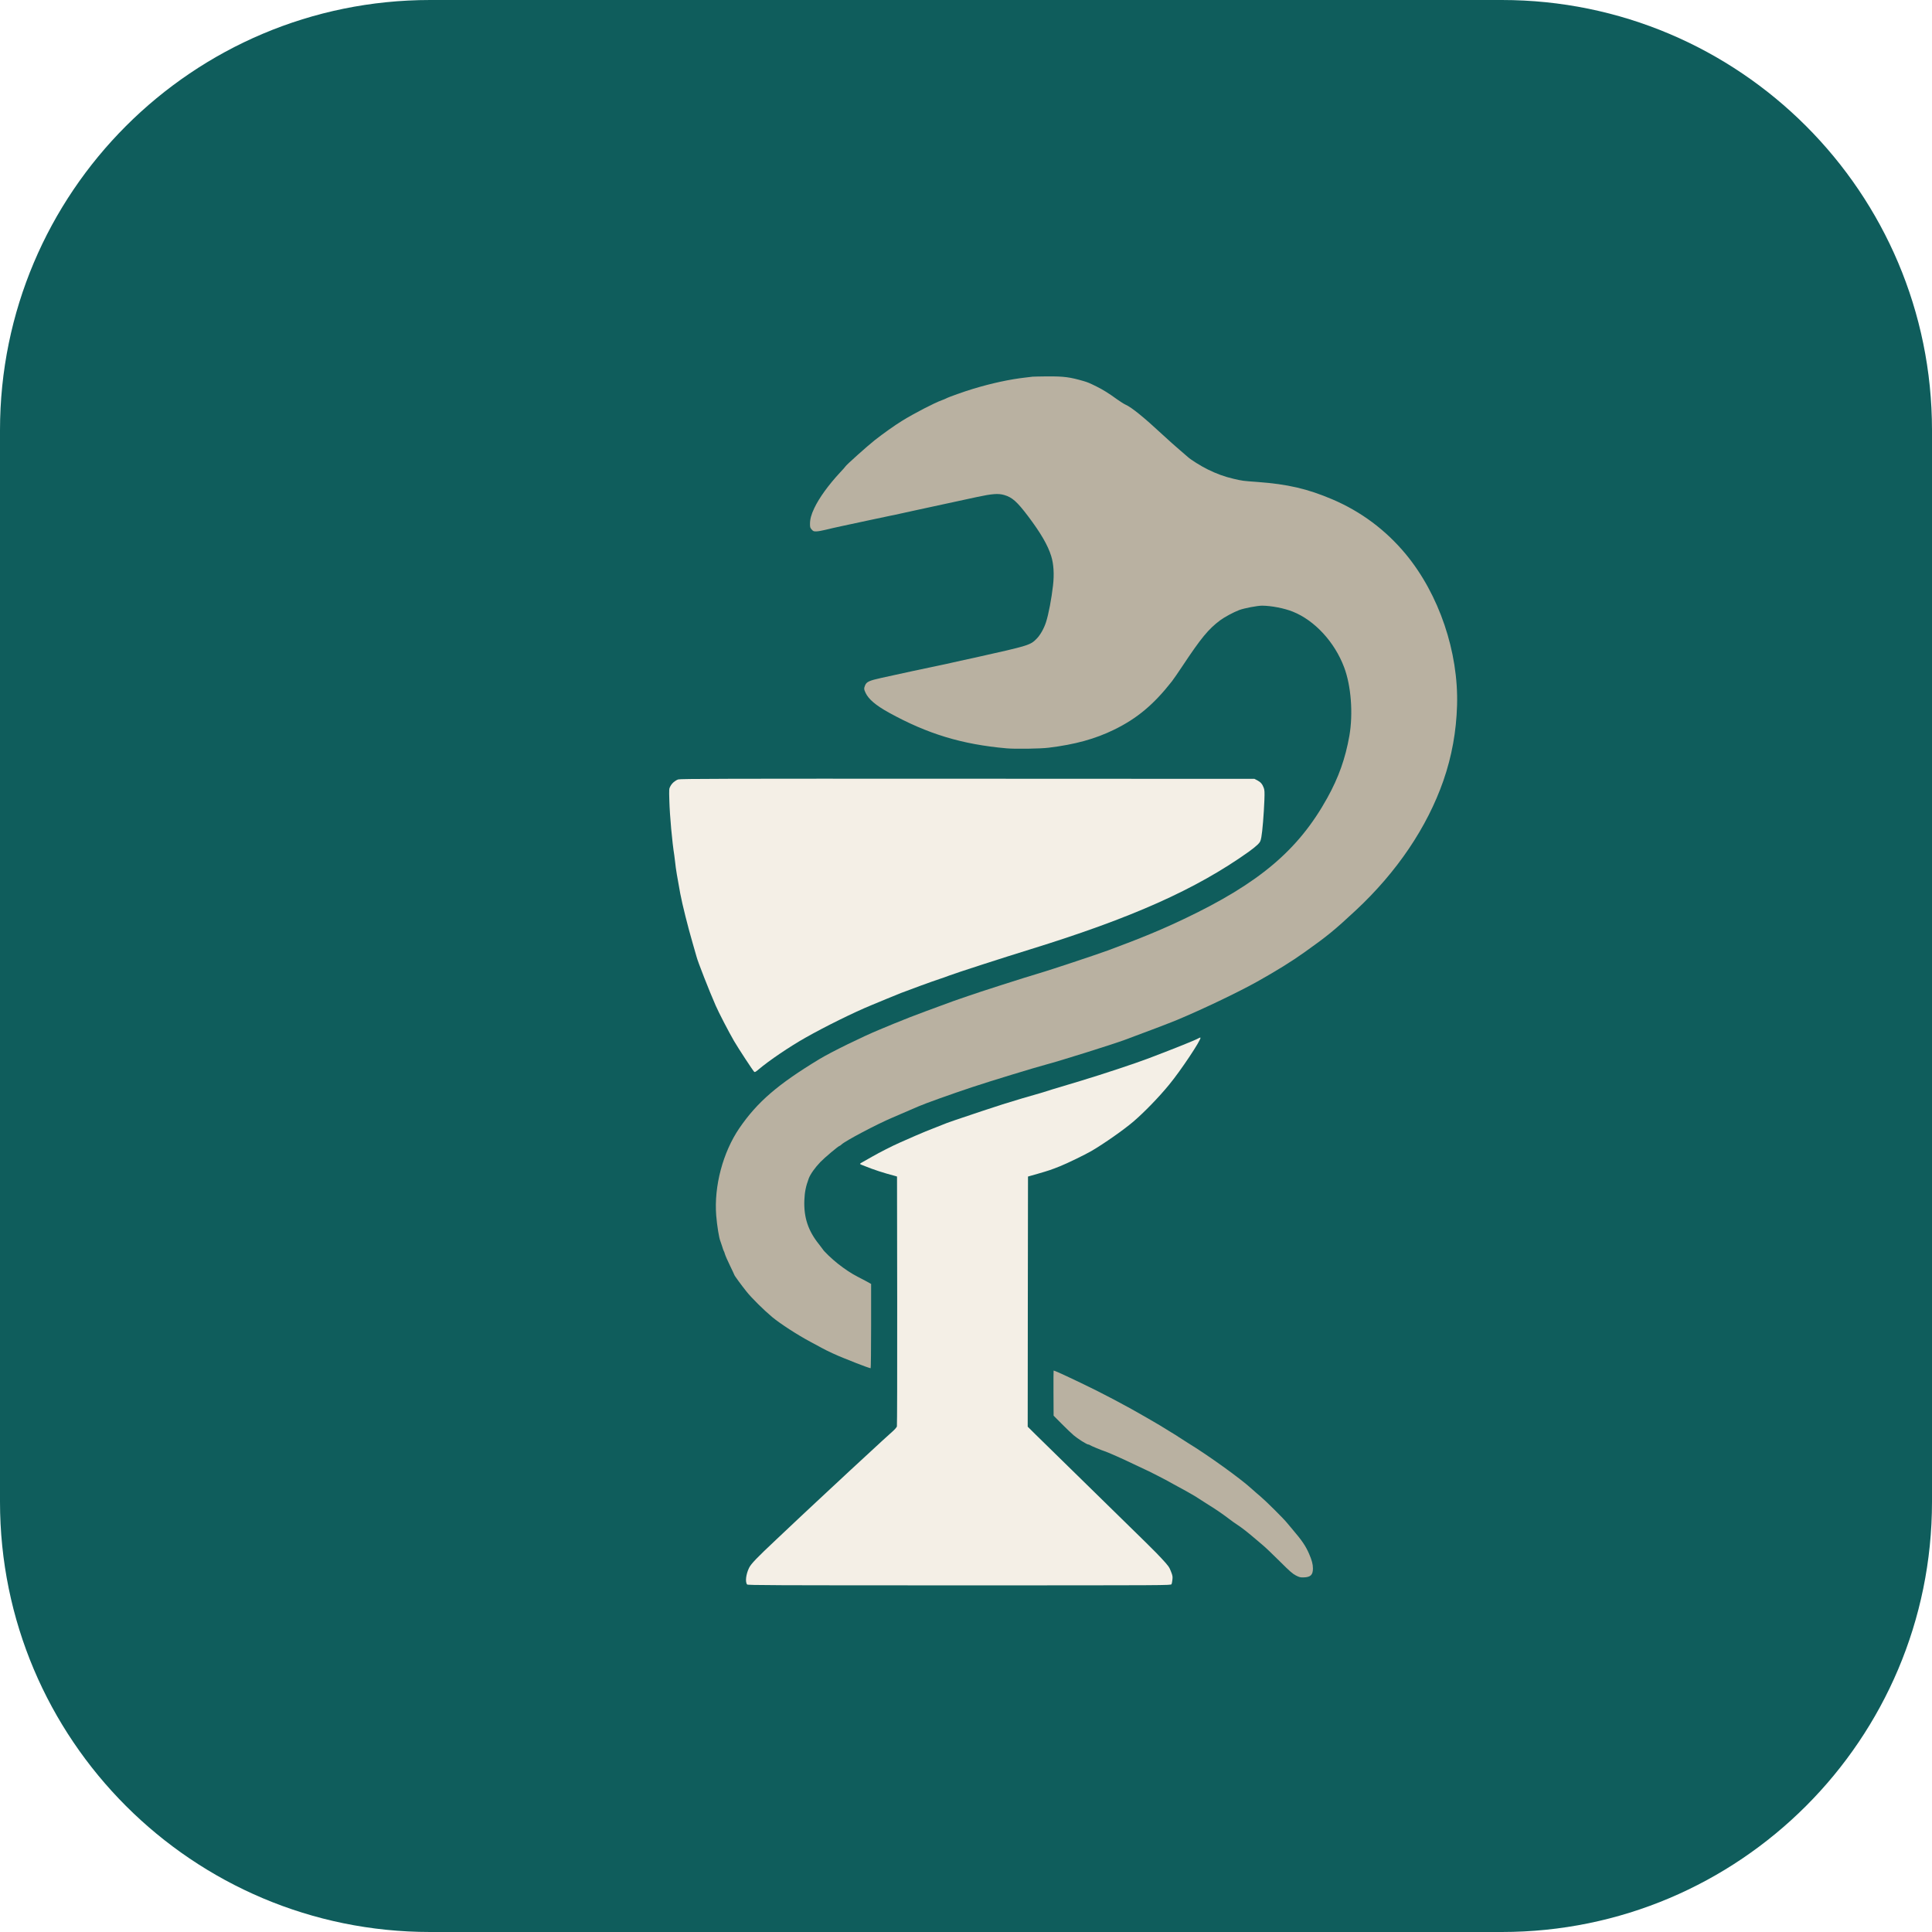
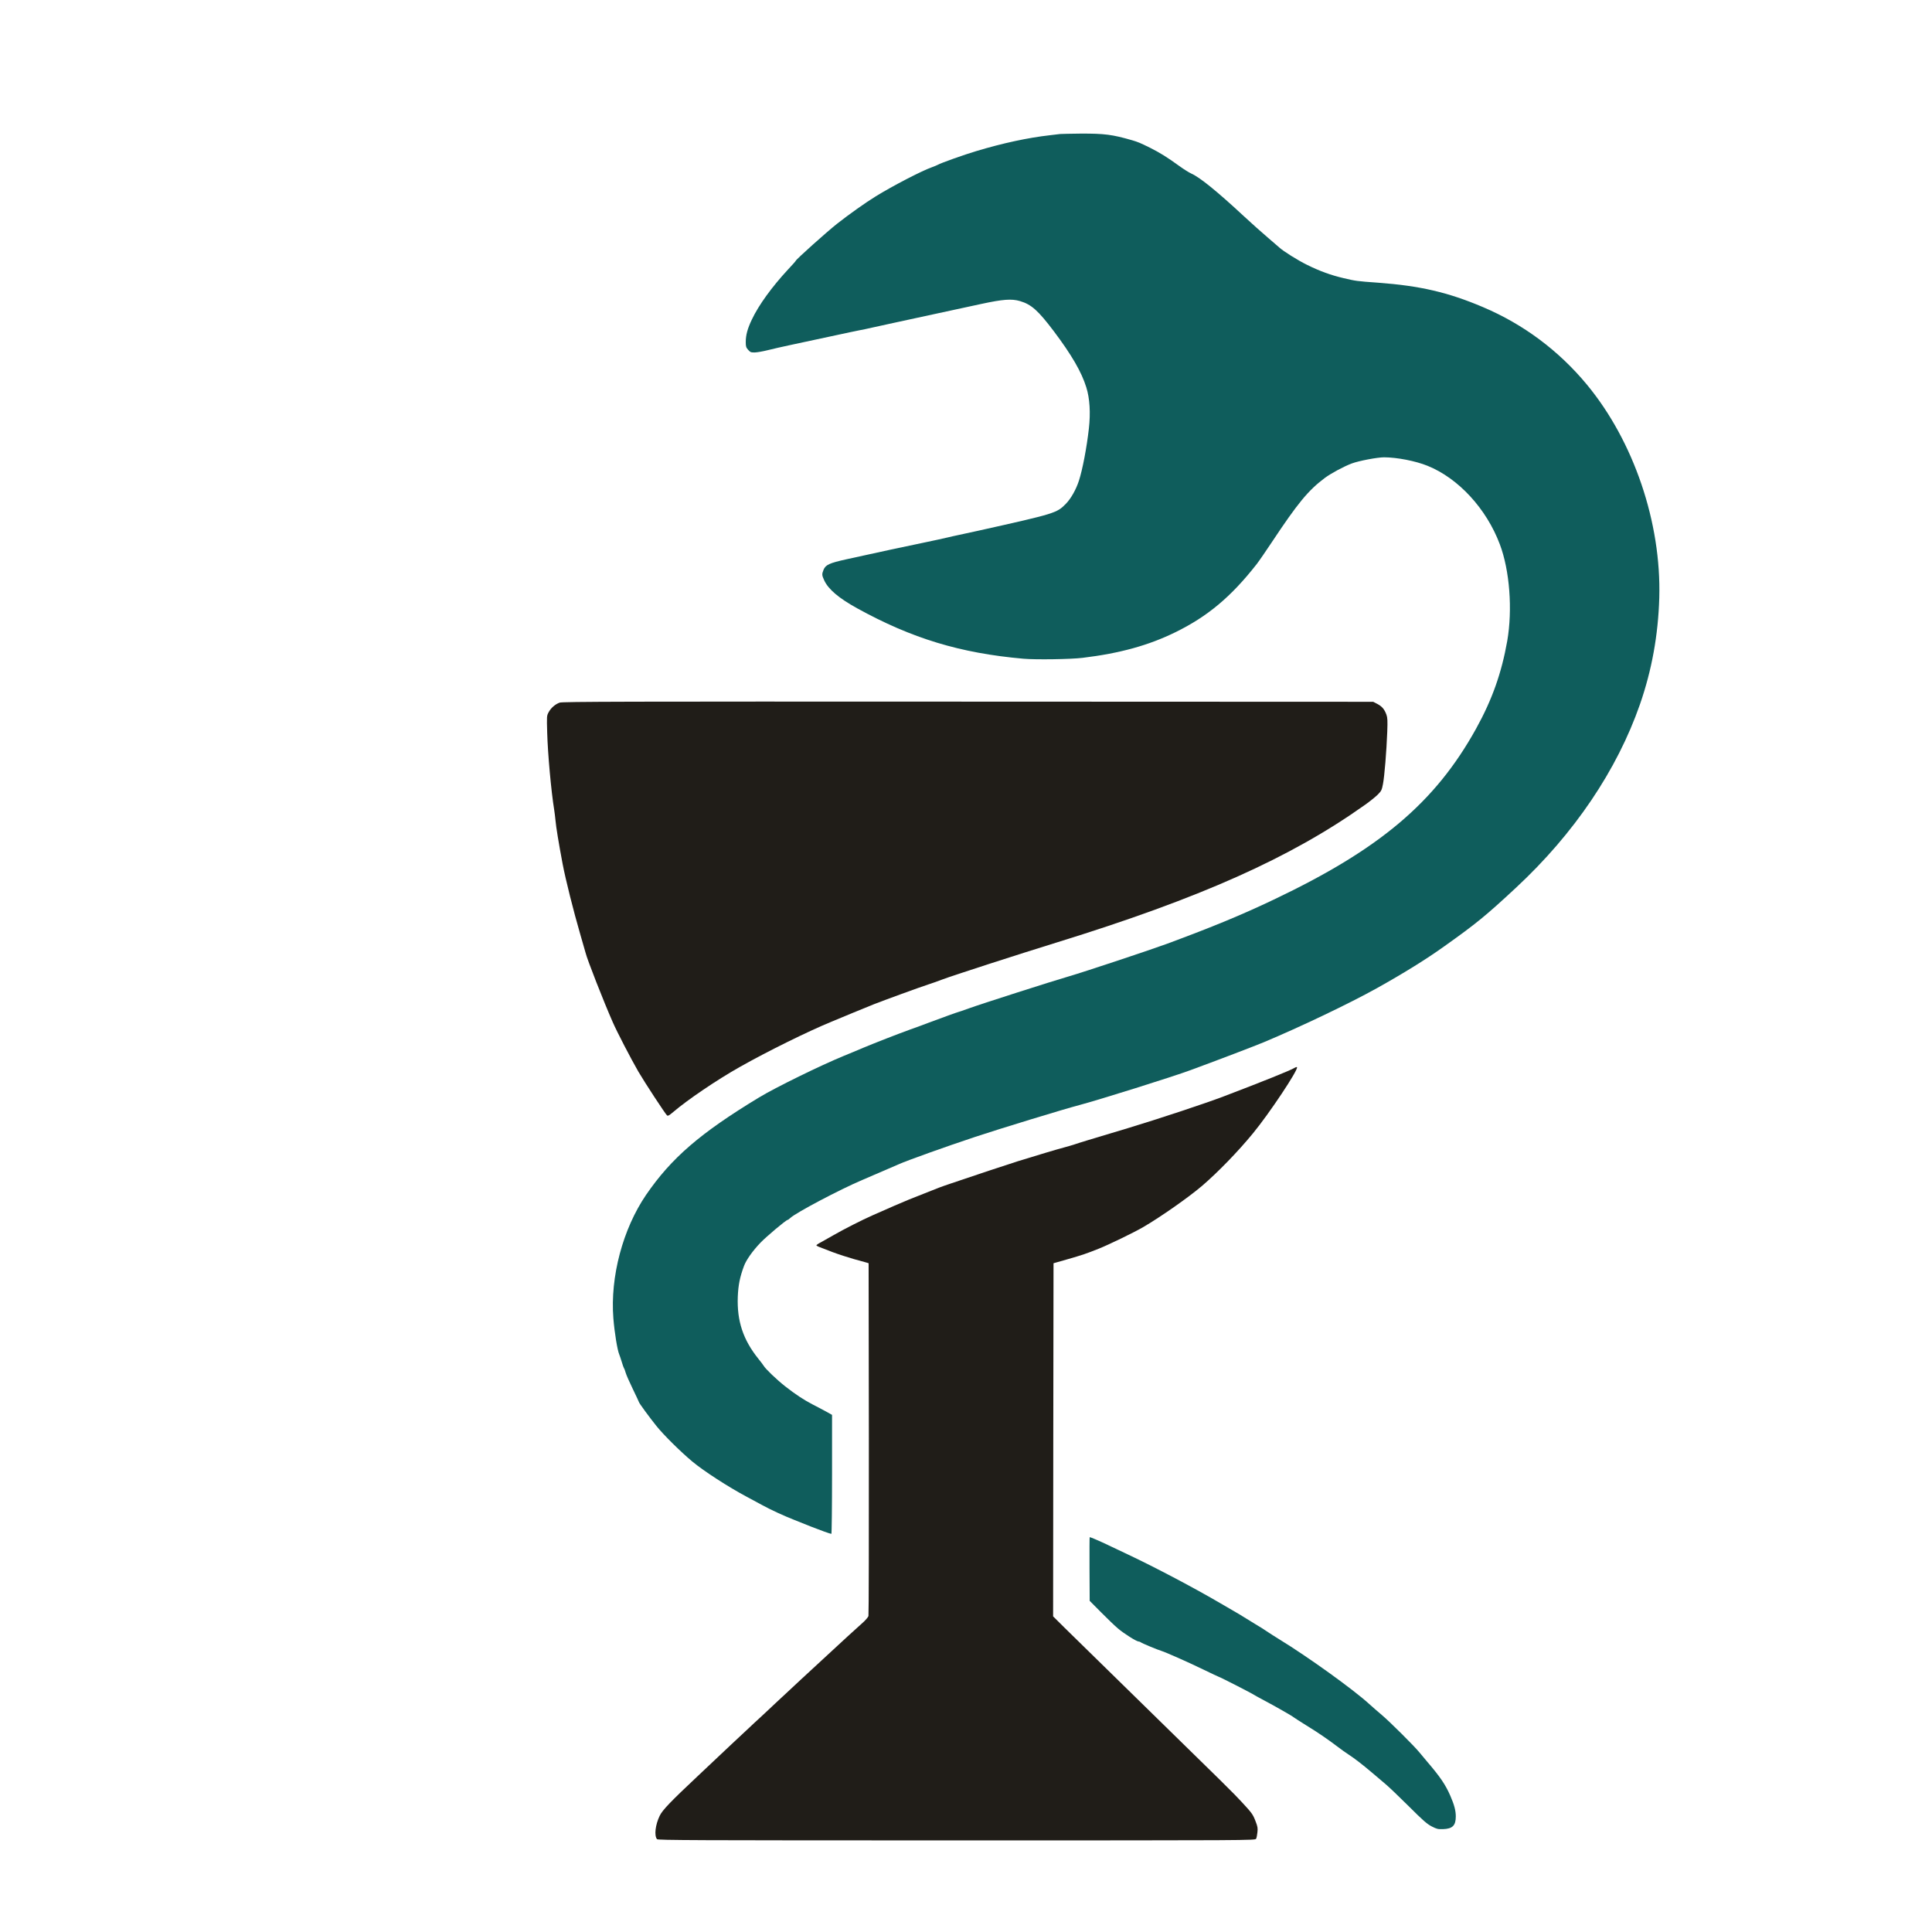
<svg xmlns="http://www.w3.org/2000/svg" width="512" height="512" viewBox="0 0 512 512">
-   <rect width="512" height="512" rx="114" fill="#0f5d5c" />
-   <svg x="86" y="86" width="340" height="340" viewBox="-308 32 2204 2204">
+   <style>.snake{fill:#0f5d5c}.bowl{fill:#201d18}@media(prefers-color-scheme:dark){.snake{fill:#5fc7c0}.bowl{fill:#f9f4ea}}</style>
+   <svg x="16" y="16" width="480" height="480" viewBox="-308 32 2204 2204">
    <g transform="translate(0,2198) scale(0.1,-0.1)">
-       <path fill="#b9b1a1" d="M9085 20764 c-16 -2 -73 -9 -125 -15 -265 -30 -573 -96 -895 -193 -148 -44 -432 -145 -469 -167 -11 -6 -42 -19 -70 -29 -125 -44 -478 -227 -685 -355 -128 -79 -318 -214 -470 -333 -124 -98 -495 -430 -503 -451 -1 -5 -44 -53 -95 -107 -197 -213 -355 -431 -439 -608 -53 -111 -74 -190 -74 -273 0 -55 4 -67 29 -95 27 -30 34 -33 83 -32 29 1 98 13 153 27 55 14 186 44 290 66 105 23 325 70 490 105 165 36 318 68 340 72 22 3 99 20 170 36 72 16 191 42 265 58 74 16 293 63 485 105 193 42 445 96 560 121 264 57 370 65 472 35 139 -41 221 -115 411 -366 216 -287 338 -496 396 -684 42 -133 53 -311 31 -503 -26 -229 -76 -494 -121 -633 -35 -108 -98 -219 -159 -281 -111 -113 -127 -118 -1055 -325 -102 -23 -216 -47 -253 -55 -38 -8 -94 -20 -125 -28 -31 -8 -178 -40 -327 -71 -250 -52 -447 -94 -910 -196 -208 -46 -254 -67 -279 -129 -21 -53 -20 -65 9 -128 51 -109 176 -215 400 -339 666 -367 1254 -546 2024 -614 149 -13 577 -7 721 11 453 55 800 151 1125 310 395 193 681 433 992 830 28 36 110 155 183 265 318 479 443 631 645 783 77 57 229 139 329 177 86 32 311 75 394 75 157 -1 381 -44 527 -103 376 -151 718 -522 881 -956 120 -318 156 -795 90 -1176 -69 -390 -184 -715 -379 -1067 -497 -897 -1172 -1467 -2462 -2080 -397 -189 -734 -328 -1300 -538 -195 -72 -1007 -342 -1190 -395 -214 -62 -1069 -336 -1221 -391 -67 -24 -124 -44 -128 -44 -6 0 -211 -74 -371 -134 -49 -19 -146 -55 -215 -79 -175 -64 -411 -156 -570 -222 -74 -32 -182 -76 -240 -100 -278 -114 -830 -384 -1029 -505 -715 -433 -1066 -736 -1374 -1185 -283 -415 -438 -997 -398 -1502 14 -175 49 -388 71 -438 5 -11 18 -51 30 -89 11 -38 24 -74 28 -80 5 -6 14 -31 21 -56 7 -25 46 -114 87 -198 41 -84 74 -156 74 -158 0 -11 126 -183 211 -289 87 -109 296 -316 440 -436 137 -114 436 -308 658 -426 58 -31 144 -77 191 -103 104 -57 262 -130 395 -182 55 -22 145 -58 200 -80 106 -42 234 -88 247 -88 4 0 8 326 8 724 l0 724 -77 43 c-43 23 -114 61 -158 83 -110 57 -211 124 -335 221 -103 81 -243 215 -263 252 -6 10 -34 47 -63 83 -186 231 -262 460 -251 755 6 143 25 239 76 376 28 74 106 184 200 282 73 76 312 277 330 277 4 0 19 10 32 23 65 63 607 349 874 462 119 51 394 169 450 194 98 44 566 212 925 331 294 98 1086 340 1270 388 221 58 1135 344 1350 424 364 134 759 285 895 341 437 183 1044 472 1380 660 317 177 595 349 810 503 398 283 510 375 880 719 706 657 1227 1428 1506 2229 144 415 222 843 235 1296 26 914 -310 1905 -881 2595 -343 414 -772 734 -1265 943 -424 180 -764 259 -1280 297 -253 18 -267 20 -415 55 -154 36 -289 85 -441 160 -117 57 -292 167 -344 215 -14 13 -77 67 -140 121 -63 53 -194 170 -290 259 -325 302 -536 473 -639 518 -25 11 -91 52 -146 92 -148 107 -233 160 -354 221 -124 61 -146 70 -216 91 -244 71 -341 83 -629 82 -122 -1 -234 -4 -251 -5z" />
-       <path fill="#f4efe6" d="M2996 13845 c-54 -19 -106 -64 -134 -116 -24 -44 -24 -46 -18 -254 7 -252 48 -708 85 -935 5 -30 12 -89 16 -130 7 -81 38 -269 86 -525 36 -191 135 -584 214 -855 31 -107 61 -211 66 -230 19 -80 221 -595 329 -840 53 -122 224 -451 313 -605 77 -132 328 -515 349 -533 11 -9 27 0 75 41 176 150 530 390 808 547 338 191 832 435 1125 555 58 24 177 73 265 110 88 36 198 81 245 100 115 45 554 206 660 240 47 15 126 43 175 62 118 45 922 305 1385 448 1750 541 2848 1031 3755 1676 61 43 131 100 157 126 43 44 48 55 62 128 18 93 43 398 52 635 5 136 3 172 -10 208 -24 66 -53 100 -109 130 l-52 27 -4930 2 c-4174 2 -4936 0 -4969 -12z" />
-       <path fill="#f4efe6" d="M11937 9400 c-49 -30 -371 -160 -862 -347 -232 -88 -791 -273 -1158 -384 -494 -148 -599 -180 -657 -200 -30 -10 -89 -27 -130 -38 -74 -19 -337 -98 -560 -167 -105 -33 -556 -182 -810 -269 -122 -41 -159 -55 -335 -126 -71 -28 -151 -60 -177 -70 -49 -19 -275 -117 -443 -192 -130 -57 -355 -172 -475 -241 -52 -30 -121 -69 -152 -86 -32 -16 -58 -34 -58 -38 0 -9 11 -13 195 -83 72 -27 189 -65 260 -85 72 -20 141 -39 155 -43 l25 -8 3 -2132 c1 -1173 -1 -2145 -5 -2161 -5 -15 -37 -53 -75 -86 -36 -32 -117 -106 -180 -163 -460 -424 -744 -687 -881 -816 -87 -82 -198 -186 -247 -230 -48 -44 -187 -174 -310 -290 -122 -115 -295 -278 -384 -362 -330 -310 -429 -413 -463 -483 -53 -109 -69 -242 -33 -285 11 -13 428 -15 3646 -15 3594 0 3633 0 3644 20 6 10 13 46 16 78 6 50 2 71 -20 128 -34 90 -44 104 -167 237 -111 120 -183 191 -1294 1277 -396 387 -784 767 -863 845 l-142 141 2 2148 3 2149 165 47 c194 56 226 67 385 130 121 48 430 198 540 262 219 128 552 362 718 503 190 163 440 420 619 639 197 239 550 769 536 804 -1 5 -16 1 -31 -8z" />
-       <path fill="#b9b1a1" d="M9443 3303 l2 -388 140 -141 c77 -78 169 -166 205 -196 70 -60 225 -158 251 -158 8 0 19 -4 25 -9 9 -10 206 -92 254 -106 49 -15 319 -134 504 -224 104 -50 190 -91 193 -91 10 0 407 -203 426 -218 7 -5 62 -35 122 -67 136 -72 343 -190 364 -208 9 -7 77 -51 151 -97 148 -91 253 -163 375 -255 44 -34 107 -79 140 -100 78 -51 168 -121 285 -220 52 -45 127 -108 165 -140 39 -32 165 -153 282 -269 175 -175 224 -217 280 -246 61 -31 75 -35 137 -33 117 4 156 44 156 155 0 71 -19 142 -67 252 -59 135 -123 229 -283 416 -30 36 -72 85 -92 110 -58 73 -366 379 -458 456 -47 39 -116 100 -155 135 -190 174 -746 574 -1090 784 -60 37 -130 82 -155 99 -25 18 -85 56 -135 85 -49 30 -112 68 -140 86 -27 18 -84 51 -125 75 -41 24 -113 65 -160 93 -317 186 -791 436 -1125 594 -71 34 -183 87 -249 118 -107 51 -210 95 -221 95 -2 0 -3 -174 -2 -387z" />
+       <path class="snake" d="M9085 20764 c-16 -2 -73 -9 -125 -15 -265 -30 -573 -96 -895 -193 -148 -44 -432 -145 -469 -167 -11 -6 -42 -19 -70 -29 -125 -44 -478 -227 -685 -355 -128 -79 -318 -214 -470 -333 -124 -98 -495 -430 -503 -451 -1 -5 -44 -53 -95 -107 -197 -213 -355 -431 -439 -608 -53 -111 -74 -190 -74 -273 0 -55 4 -67 29 -95 27 -30 34 -33 83 -32 29 1 98 13 153 27 55 14 186 44 290 66 105 23 325 70 490 105 165 36 318 68 340 72 22 3 99 20 170 36 72 16 191 42 265 58 74 16 293 63 485 105 193 42 445 96 560 121 264 57 370 65 472 35 139 -41 221 -115 411 -366 216 -287 338 -496 396 -684 42 -133 53 -311 31 -503 -26 -229 -76 -494 -121 -633 -35 -108 -98 -219 -159 -281 -111 -113 -127 -118 -1055 -325 -102 -23 -216 -47 -253 -55 -38 -8 -94 -20 -125 -28 -31 -8 -178 -40 -327 -71 -250 -52 -447 -94 -910 -196 -208 -46 -254 -67 -279 -129 -21 -53 -20 -65 9 -128 51 -109 176 -215 400 -339 666 -367 1254 -546 2024 -614 149 -13 577 -7 721 11 453 55 800 151 1125 310 395 193 681 433 992 830 28 36 110 155 183 265 318 479 443 631 645 783 77 57 229 139 329 177 86 32 311 75 394 75 157 -1 381 -44 527 -103 376 -151 718 -522 881 -956 120 -318 156 -795 90 -1176 -69 -390 -184 -715 -379 -1067 -497 -897 -1172 -1467 -2462 -2080 -397 -189 -734 -328 -1300 -538 -195 -72 -1007 -342 -1190 -395 -214 -62 -1069 -336 -1221 -391 -67 -24 -124 -44 -128 -44 -6 0 -211 -74 -371 -134 -49 -19 -146 -55 -215 -79 -175 -64 -411 -156 -570 -222 -74 -32 -182 -76 -240 -100 -278 -114 -830 -384 -1029 -505 -715 -433 -1066 -736 -1374 -1185 -283 -415 -438 -997 -398 -1502 14 -175 49 -388 71 -438 5 -11 18 -51 30 -89 11 -38 24 -74 28 -80 5 -6 14 -31 21 -56 7 -25 46 -114 87 -198 41 -84 74 -156 74 -158 0 -11 126 -183 211 -289 87 -109 296 -316 440 -436 137 -114 436 -308 658 -426 58 -31 144 -77 191 -103 104 -57 262 -130 395 -182 55 -22 145 -58 200 -80 106 -42 234 -88 247 -88 4 0 8 326 8 724 l0 724 -77 43 c-43 23 -114 61 -158 83 -110 57 -211 124 -335 221 -103 81 -243 215 -263 252 -6 10 -34 47 -63 83 -186 231 -262 460 -251 755 6 143 25 239 76 376 28 74 106 184 200 282 73 76 312 277 330 277 4 0 19 10 32 23 65 63 607 349 874 462 119 51 394 169 450 194 98 44 566 212 925 331 294 98 1086 340 1270 388 221 58 1135 344 1350 424 364 134 759 285 895 341 437 183 1044 472 1380 660 317 177 595 349 810 503 398 283 510 375 880 719 706 657 1227 1428 1506 2229 144 415 222 843 235 1296 26 914 -310 1905 -881 2595 -343 414 -772 734 -1265 943 -424 180 -764 259 -1280 297 -253 18 -267 20 -415 55 -154 36 -289 85 -441 160 -117 57 -292 167 -344 215 -14 13 -77 67 -140 121 -63 53 -194 170 -290 259 -325 302 -536 473 -639 518 -25 11 -91 52 -146 92 -148 107 -233 160 -354 221 -124 61 -146 70 -216 91 -244 71 -341 83 -629 82 -122 -1 -234 -4 -251 -5z" />
+       <path class="bowl" d="M2996 13845 c-54 -19 -106 -64 -134 -116 -24 -44 -24 -46 -18 -254 7 -252 48 -708 85 -935 5 -30 12 -89 16 -130 7 -81 38 -269 86 -525 36 -191 135 -584 214 -855 31 -107 61 -211 66 -230 19 -80 221 -595 329 -840 53 -122 224 -451 313 -605 77 -132 328 -515 349 -533 11 -9 27 0 75 41 176 150 530 390 808 547 338 191 832 435 1125 555 58 24 177 73 265 110 88 36 198 81 245 100 115 45 554 206 660 240 47 15 126 43 175 62 118 45 922 305 1385 448 1750 541 2848 1031 3755 1676 61 43 131 100 157 126 43 44 48 55 62 128 18 93 43 398 52 635 5 136 3 172 -10 208 -24 66 -53 100 -109 130 l-52 27 -4930 2 c-4174 2 -4936 0 -4969 -12z" />
+       <path class="bowl" d="M11937 9400 c-49 -30 -371 -160 -862 -347 -232 -88 -791 -273 -1158 -384 -494 -148 -599 -180 -657 -200 -30 -10 -89 -27 -130 -38 -74 -19 -337 -98 -560 -167 -105 -33 -556 -182 -810 -269 -122 -41 -159 -55 -335 -126 -71 -28 -151 -60 -177 -70 -49 -19 -275 -117 -443 -192 -130 -57 -355 -172 -475 -241 -52 -30 -121 -69 -152 -86 -32 -16 -58 -34 -58 -38 0 -9 11 -13 195 -83 72 -27 189 -65 260 -85 72 -20 141 -39 155 -43 l25 -8 3 -2132 c1 -1173 -1 -2145 -5 -2161 -5 -15 -37 -53 -75 -86 -36 -32 -117 -106 -180 -163 -460 -424 -744 -687 -881 -816 -87 -82 -198 -186 -247 -230 -48 -44 -187 -174 -310 -290 -122 -115 -295 -278 -384 -362 -330 -310 -429 -413 -463 -483 -53 -109 -69 -242 -33 -285 11 -13 428 -15 3646 -15 3594 0 3633 0 3644 20 6 10 13 46 16 78 6 50 2 71 -20 128 -34 90 -44 104 -167 237 -111 120 -183 191 -1294 1277 -396 387 -784 767 -863 845 l-142 141 2 2148 3 2149 165 47 c194 56 226 67 385 130 121 48 430 198 540 262 219 128 552 362 718 503 190 163 440 420 619 639 197 239 550 769 536 804 -1 5 -16 1 -31 -8z" />
+       <path class="snake" d="M9443 3303 l2 -388 140 -141 c77 -78 169 -166 205 -196 70 -60 225 -158 251 -158 8 0 19 -4 25 -9 9 -10 206 -92 254 -106 49 -15 319 -134 504 -224 104 -50 190 -91 193 -91 10 0 407 -203 426 -218 7 -5 62 -35 122 -67 136 -72 343 -190 364 -208 9 -7 77 -51 151 -97 148 -91 253 -163 375 -255 44 -34 107 -79 140 -100 78 -51 168 -121 285 -220 52 -45 127 -108 165 -140 39 -32 165 -153 282 -269 175 -175 224 -217 280 -246 61 -31 75 -35 137 -33 117 4 156 44 156 155 0 71 -19 142 -67 252 -59 135 -123 229 -283 416 -30 36 -72 85 -92 110 -58 73 -366 379 -458 456 -47 39 -116 100 -155 135 -190 174 -746 574 -1090 784 -60 37 -130 82 -155 99 -25 18 -85 56 -135 85 -49 30 -112 68 -140 86 -27 18 -84 51 -125 75 -41 24 -113 65 -160 93 -317 186 -791 436 -1125 594 -71 34 -183 87 -249 118 -107 51 -210 95 -221 95 -2 0 -3 -174 -2 -387z" />
    </g>
  </svg>
</svg>
